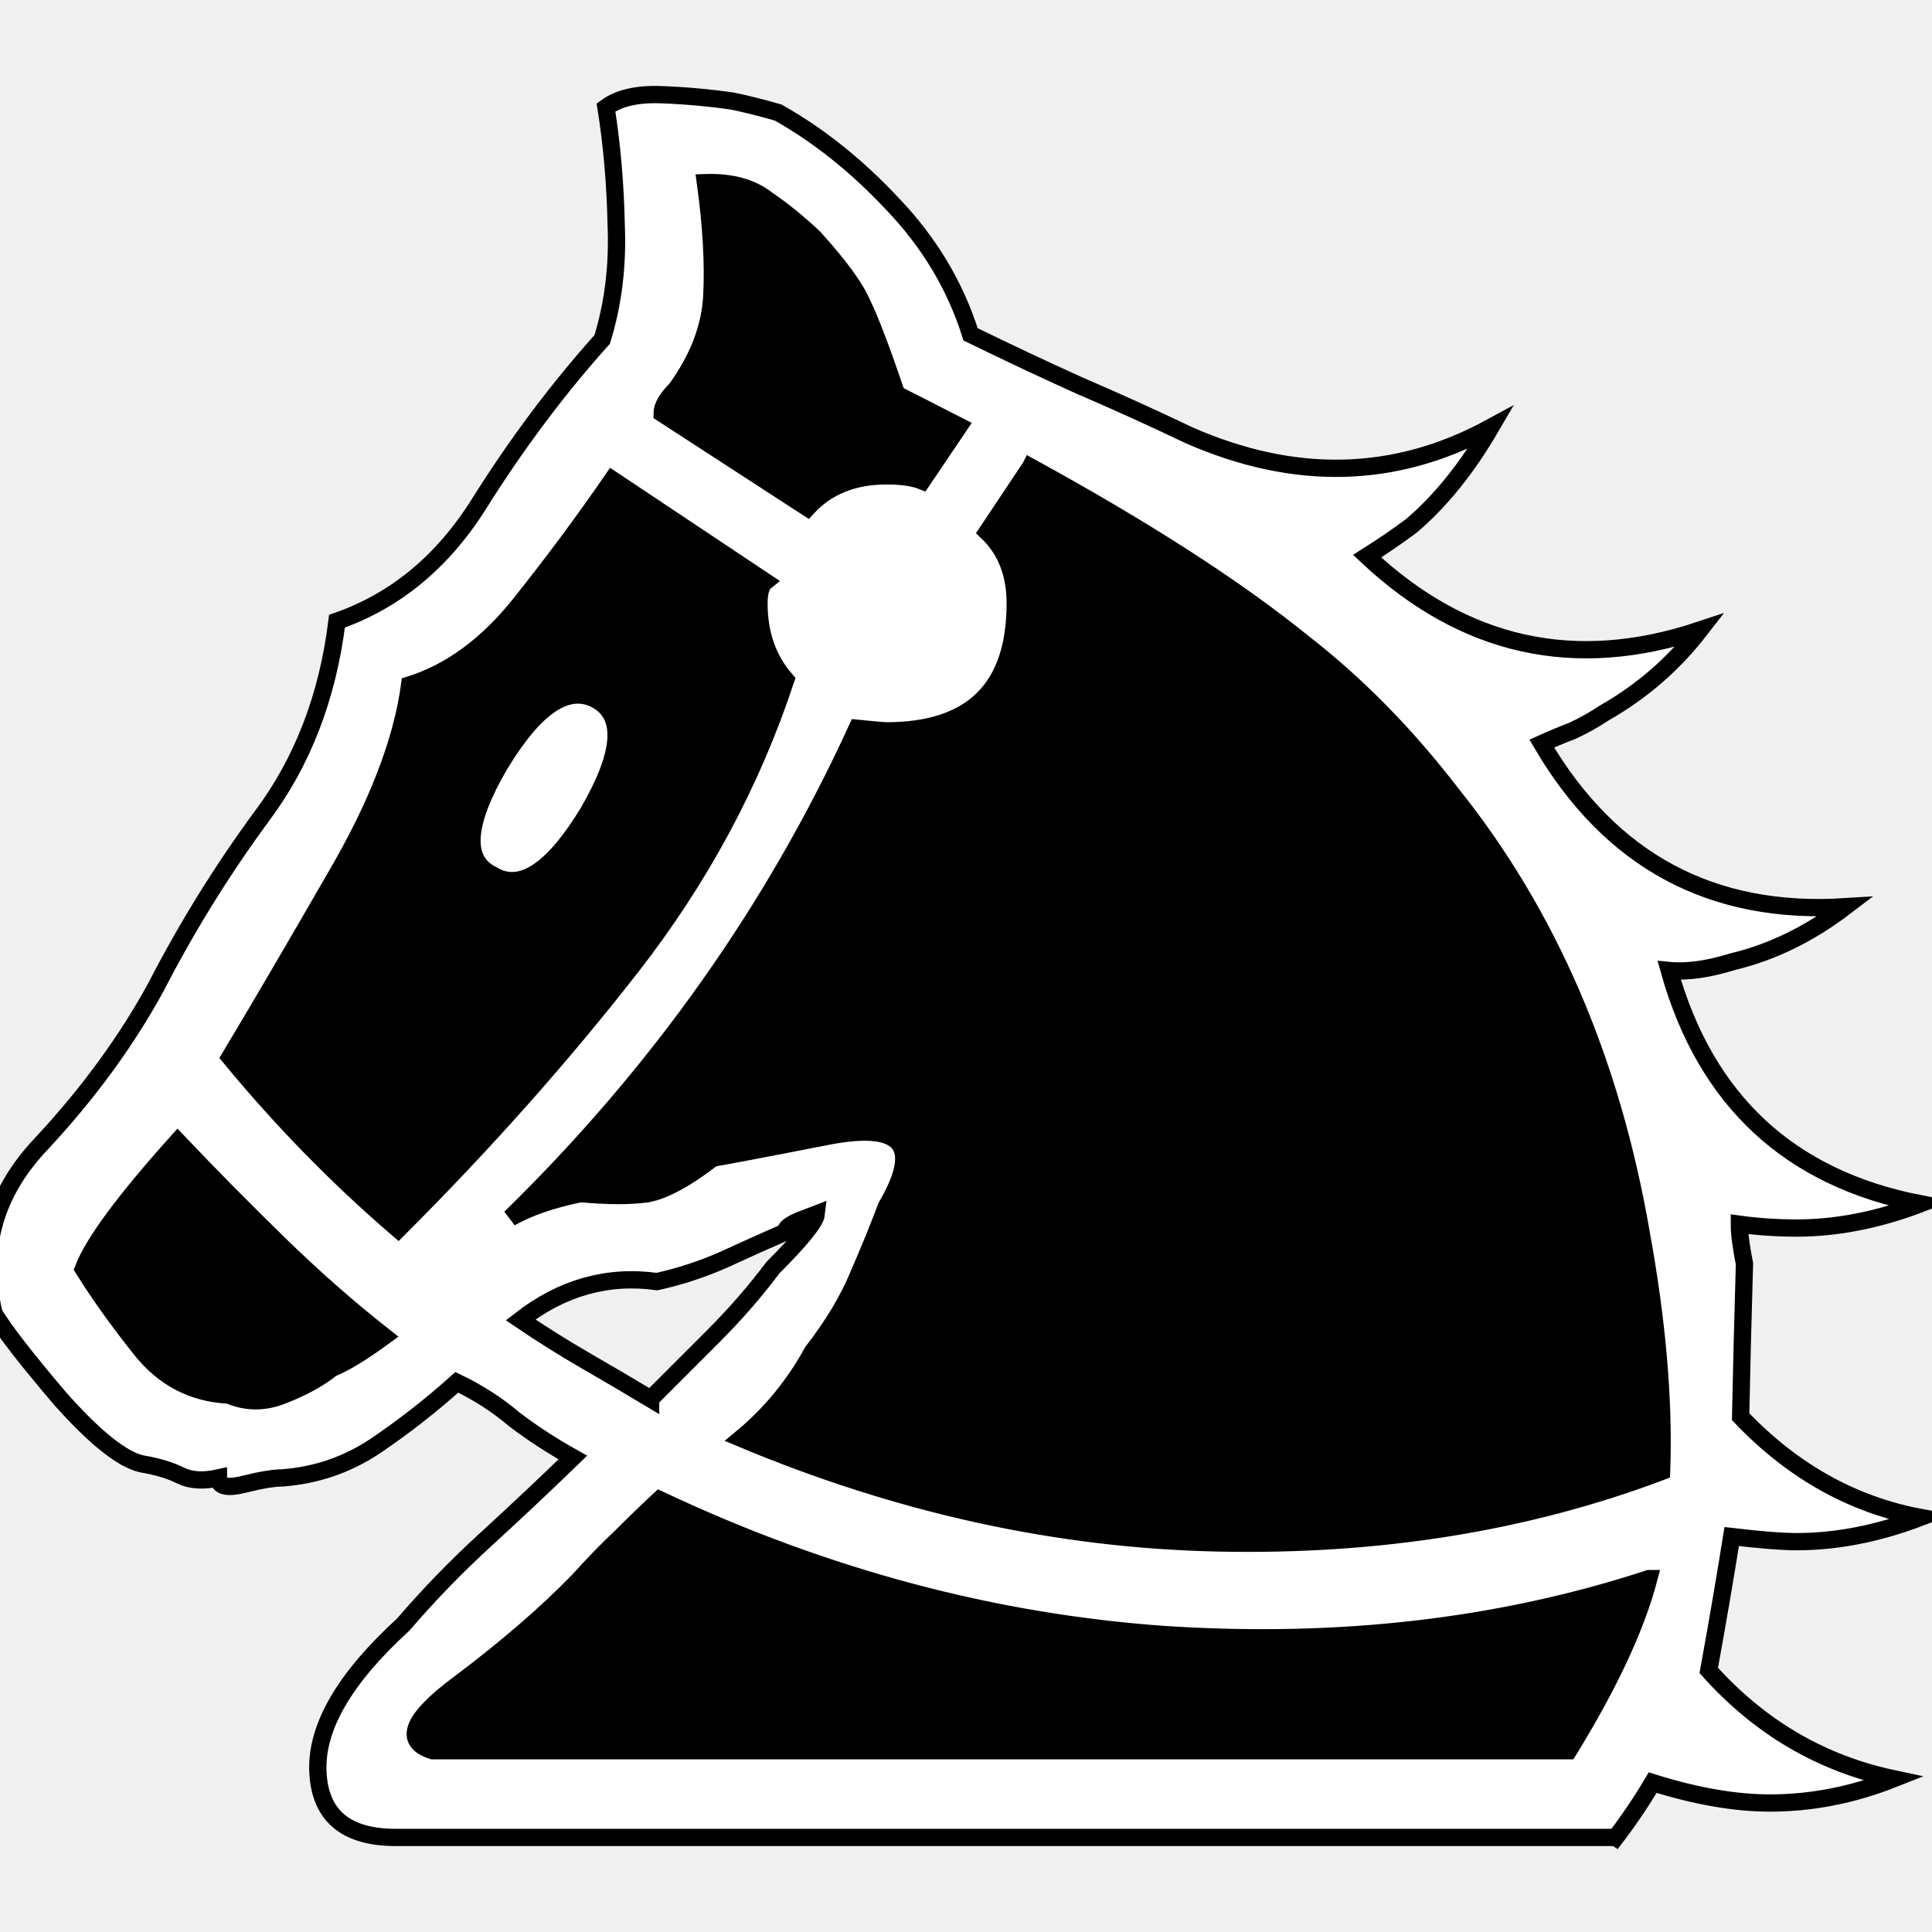
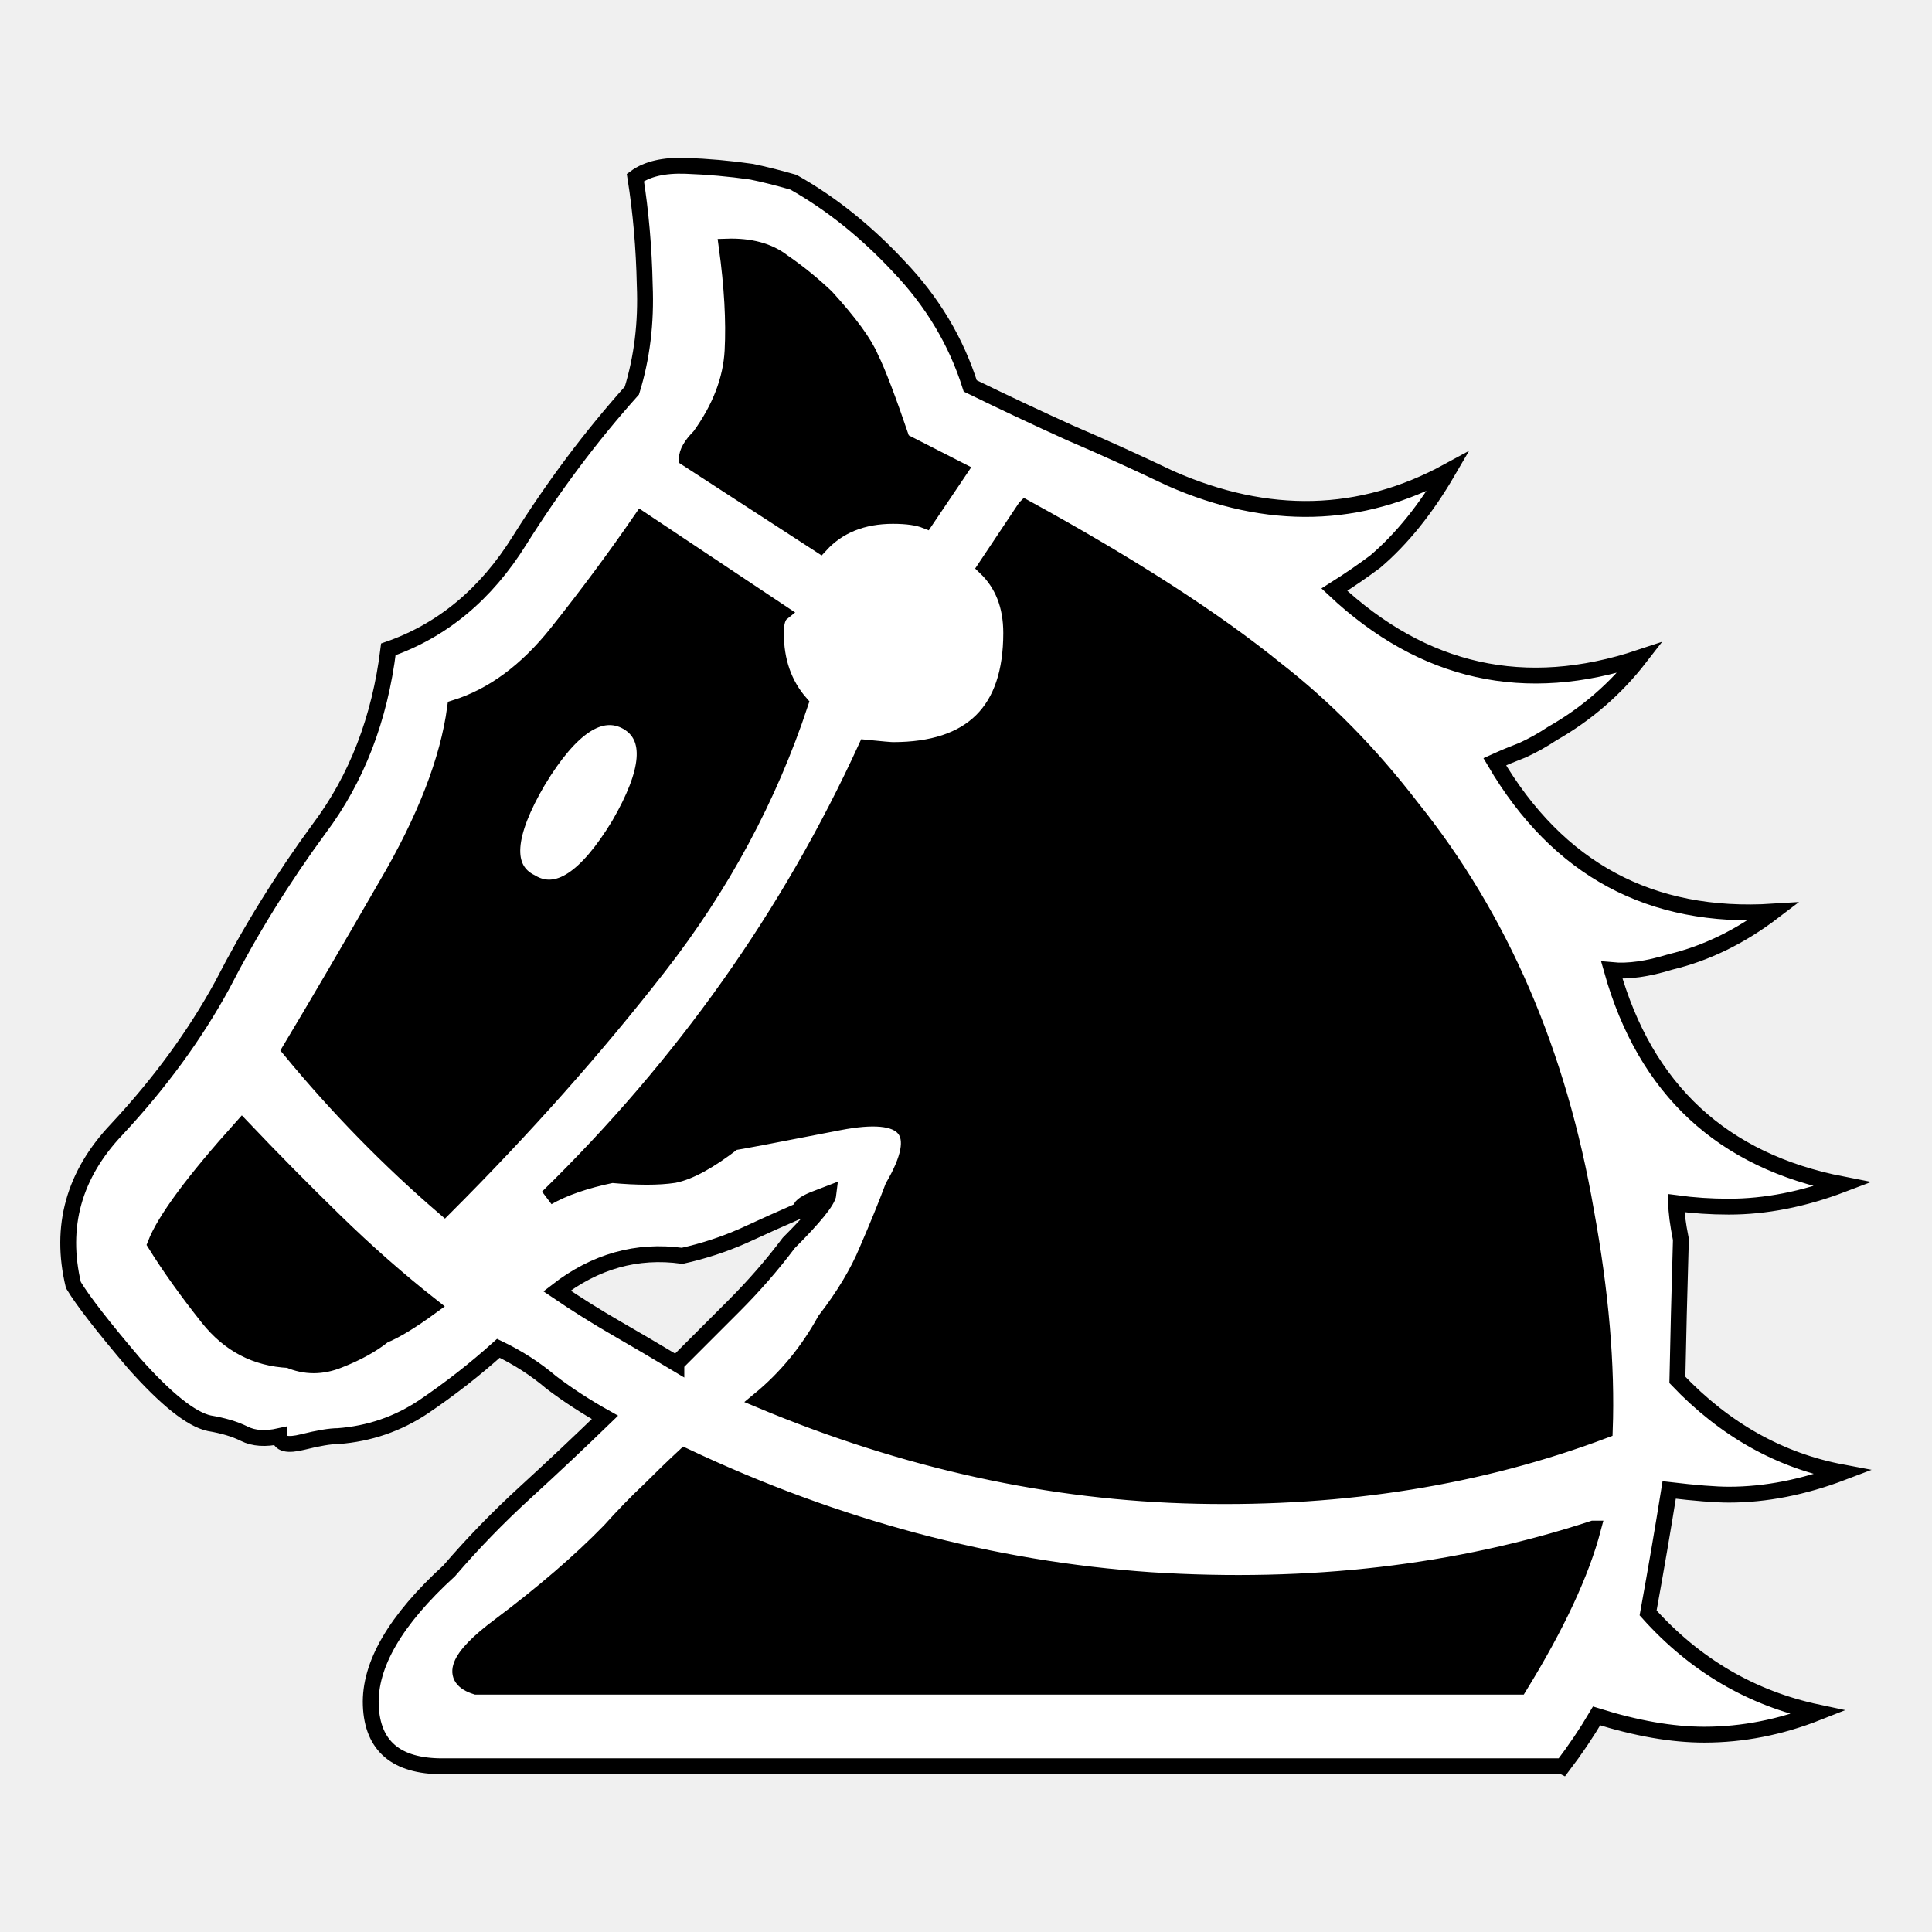
<svg xmlns="http://www.w3.org/2000/svg" width="512mm" height="512mm" viewBox="0 0 512 512" version="1.1" id="svg5">
  <defs id="defs2" />
  <g id="layer1" transform="translate(10.00001,9.999859)">
    <text xml:space="preserve" style="font-size:40px;line-height:1.25;font-family:'Chess Condal';-inkscape-font-specification:'Chess Condal';fill:#ffffff;fill-opacity:1;stroke:none;stroke-width:0.265;stroke-opacity:1" x="87.549" y="91.299" id="text29524">
      <tspan id="tspan29522" style="fill:#ffffff;fill-opacity:1;stroke:none;stroke-width:0.265;stroke-opacity:1" x="87.549" y="91.299" />
    </text>
    <text xml:space="preserve" style="font-size:40px;line-height:1.25;font-family:'Chess Leipzig';-inkscape-font-specification:'Chess Leipzig';stroke-width:0.265" x="254.014" y="94.276" id="text58610">
      <tspan id="tspan58608" style="stroke-width:0.265" x="254.014" y="94.276" />
    </text>
    <text xml:space="preserve" style="font-size:40px;line-height:1.25;font-family:'Chess Maya';-inkscape-font-specification:'Chess Maya';stroke-width:0.265" x="237.016" y="39.904" id="text87666">
      <tspan id="tspan87664" style="stroke-width:0.265" x="237.016" y="39.904" />
    </text>
-     <g id="g4714" transform="translate(-13.07691,15.06145)">
-       <path style="fill:#000000;fill-opacity:1;stroke:#000000;stroke-width:4.577px;stroke-linecap:butt;stroke-linejoin:miter;stroke-opacity:1" d="m 18.718,301.108 c 2.284,-2.063 1.749,-5.709 2.949,-8.11 1.013,-2.027 3.223,-3.24 4.424,-5.161 3.292,-5.267 7.128,-10.569 11.06,-15.484 1.632,-2.04 3.712,-3.725 5.161,-5.898 0.431,-0.647 0.252,-1.605 0.737,-2.212 0.554,-0.692 1.645,-0.794 2.212,-1.475 1.484,-1.781 2.458,-3.932 3.687,-5.898 1.495,-2.391 1.73,-4.934 2.949,-7.373 1.739,-3.477 3.576,-6.755 5.161,-10.322 1.565,-3.522 1.922,-7.531 3.687,-11.06 1.508,-3.017 3.653,-5.831 5.161,-8.848 0.695,-1.39 0.675,-3.091 1.475,-4.424 1.432,-2.386 7.597,-8.781 8.11,-10.322 0.156,-0.466 -0.273,-1.066 0,-1.475 1.028,-1.542 5.335,-2.733 5.898,-4.424 0.156,-0.466 -0.156,-1.008 0,-1.475 0.48,-1.441 2.386,-2.733 2.949,-4.424 0.878,-2.634 -2.855,3.037 0.737,-2.949 0.715,-1.192 2.327,-1.706 2.949,-2.949 0.22,-0.44 -0.096,-0.993 0,-1.475 1.073,-5.367 0.084,0.57 2.212,-3.687 0.453,-0.906 0.235,-2.069 0.737,-2.949 1.935,-3.386 2.315,-1.784 3.687,-5.898 0.378,-1.133 1.61,-0.571 2.212,-1.475 0.273,-0.409 -0.156,-1.008 0,-1.475 0.378,-1.133 1.61,-0.571 2.212,-1.475 0.859,-1.289 0.957,-7.075 1.475,-8.11 0.311,-0.622 1.089,-0.896 1.475,-1.475 0.761,-1.142 0.672,-3.957 1.475,-5.161 1.161,-1.741 2.512,-3.399 3.687,-5.161 0.957,-1.436 4.579,-4.37 5.898,-5.161 1.605,-0.963 3.838,-0.888 5.161,-2.212 0.55,-0.55 0.252,-1.605 0.737,-2.212 2.053,-2.566 8.573,-4.886 11.06,-7.373 3.768,-3.768 -3.092,1.028 2.212,-2.949 1.533,-1.15 1.245,-0.186 2.212,-1.475 0.86,-1.146 1.199,-2.673 2.212,-3.687 1.115,-1.115 3.432,-2.199 4.424,-3.687 0.61,-0.915 0.836,-2.055 1.475,-2.949 1.01,-1.414 3.041,-2.073 3.687,-3.687 0.274,-0.685 -0.274,-1.527 0,-2.212 0.584,-1.461 2.245,-2.279 2.949,-3.687 1.588,-3.177 2.884,-7.111 3.687,-10.322 0.817,-3.268 3.698,-7.397 5.161,-10.322 1.534,-3.069 -0.051,0.788 1.475,-0.737 1.713,-1.713 3.934,-4.672 5.161,-5.898 0.348,-0.348 1.127,0.348 1.475,0 1.791,-1.791 -0.219,-1.083 1.475,-2.212 0.843,-0.562 2.233,-0.021 2.949,-0.737 0.348,-0.348 -0.22,-1.035 0,-1.475 0.348,-0.695 1.864,-0.042 2.212,-0.737 0.22,-0.44 -0.22,-1.035 0,-1.475 0.466,-0.933 1.959,-1.2 2.212,-2.212 0.179,-0.715 -0.145,-1.489 0,-2.212 0.664,-3.32 2.953,-6.643 4.424,-9.585 1.056,-2.112 1.453,-5.095 2.212,-7.373 2.354,-7.062 0.057,-13.499 1.475,-19.17 0.085,-0.337 0.68,-0.394 0.737,-0.737 0.392,-2.353 -1.064,-6.719 0,-8.848 0.271,-0.541 0.737,0.393 0.737,-2.212 0,-4.52 -1.877,-8.714 2.949,-10.322 5.975,-1.992 16.665,2.606 22.119,4.424 1.639,0.546 4.422,0.736 5.899,1.475 2.621,1.311 0.972,1.061 4.424,2.212 2.269,0.756 3.643,3.643 5.161,5.161 0.777,0.777 2.29,0.595 2.949,1.475 0.466,0.622 0.306,1.565 0.737,2.212 0.137,0.204 0.564,-0.174 0.737,0 1.791,1.791 -0.219,1.083 1.475,2.212 0.737,0.491 2.599,1.161 2.949,2.212 0.156,0.466 -0.156,1.008 0,1.475 0.378,1.133 1.61,0.571 2.212,1.475 0.273,0.409 -0.156,1.008 0,1.475 0.437,1.31 2.537,2.45 2.949,3.687 0.564,1.693 0.359,3.488 1.475,5.161 0.868,1.302 2.457,2.947 2.949,4.424 0.233,0.699 -0.274,1.527 0,2.212 0.258,0.645 1.089,0.896 1.475,1.475 0.513,0.769 0.35,2.175 0.737,2.949 0.111,0.22 0.627,-0.22 0.737,0 0.33,0.659 -0.659,1.882 0,2.212 0.44,0.22 1.127,-0.348 1.475,0 0.501,0.501 0.34,3.628 0.737,4.424 0.366,0.731 1.22,1.448 1.475,2.212 0.156,0.466 -0.22,1.035 0,1.475 0.879,1.758 3.792,3.265 4.424,5.161 0.156,0.466 -0.273,1.066 0,1.475 0.577,0.865 3.574,2.837 4.424,3.687 0.983,0.983 -1.564,0.707 0.737,1.475 2.239,0.746 5.205,0.911 7.373,2.212 0.596,0.358 0.829,1.216 1.475,1.475 2.529,0 1.998,-0.233 4.424,0.737 4.282,1.713 8.356,4.108 12.534,5.898 3.307,1.417 2.292,0.04 5.161,1.475 2.334,1.167 4.24,3.397 6.636,4.424 3.307,1.417 2.292,0.04 5.161,1.475 3.792,1.896 7.351,3.779 11.06,5.898 2.303,1.316 5.25,2.095 7.373,3.687 8.567,6.425 16.77,13.729 25.069,20.645 1.694,1.411 2.823,3.88 4.424,5.161 0.607,0.486 1.662,0.188 2.212,0.737 0.55,0.55 0.188,1.662 0.737,2.212 1.013,1.013 2.586,1.294 3.687,2.212 1.319,1.099 1.903,3.532 3.687,4.424 0.44,0.22 1.035,-0.22 1.475,0 0.643,0.322 7.463,8.2 8.11,8.848 1.696,1.696 4.682,2.958 6.636,4.424 1.927,1.445 3.056,3.338 4.424,5.161 0.417,0.556 0.983,0.983 1.475,1.475 0.737,0.492 1.658,0.783 2.212,1.475 0.486,0.607 0.188,1.662 0.737,2.212 0.55,0.55 1.662,0.188 2.212,0.737 0.936,0.936 0.681,2.628 1.475,3.687 2.268,3.023 5.003,5.885 7.373,8.848 1.401,1.751 3.593,4.559 4.424,6.636 0.183,0.456 -0.273,1.066 0,1.475 0.305,0.457 1.086,0.349 1.475,0.737 2.766,2.766 0.467,1.359 2.212,3.687 0.626,0.834 1.746,1.279 2.212,2.212 1.019,2.038 2.493,3.909 3.687,5.898 0.4,0.666 0.271,1.59 0.737,2.212 0.33,0.44 1.17,0.28 1.475,0.737 0.734,1.101 0.773,2.564 1.475,3.687 0.864,1.382 3.56,3.779 4.424,5.161 1.847,2.954 5.925,14.035 7.373,15.483 0.389,0.389 1.229,0.246 1.475,0.737 4.091,8.183 -3.379,-2.488 0.737,3.687 0.983,1.475 1.696,3.171 2.949,4.424 0.627,0.627 1.72,0.737 2.212,1.475 7.299,10.948 -4.555,-3.883 1.475,5.161 0.578,0.868 1.633,1.344 2.212,2.212 0.919,1.379 7.061,16.875 7.373,18.433 0.145,0.723 -0.274,1.527 0,2.212 0.258,0.645 1.216,0.829 1.475,1.475 0.6,1.5 0.575,6.761 1.475,8.11 0.305,0.457 1.229,0.246 1.475,0.737 0.33,0.659 -0.145,1.489 0,2.212 0.543,2.717 1.667,5.386 2.212,8.11 0.289,1.446 -0.289,2.978 0,4.424 1.265,6.324 0.737,13.302 0.737,19.907 0,9.339 0,18.679 0,28.018 0,7.619 0,15.238 0,22.857 0,3.084 -0.502,6.571 0,9.585 0.749,4.496 1.89,11.611 0.737,16.221 -0.509,2.034 -1.705,3.87 -2.212,5.898 -0.913,3.651 -1.076,7.651 -2.212,11.06 -0.774,2.322 -3.838,6.503 -4.424,8.848 -0.238,0.954 0.44,2.07 0,2.949 -1.585,3.17 -2.87,6.478 -4.424,9.585 -0.378,0.756 -0.359,2.193 -0.737,2.949 -0.738,1.476 -2.202,2.93 -2.949,4.424 -0.22,0.44 0.156,1.008 0,1.475 -0.43,1.289 -2.325,2.438 -2.949,3.687 -0.335,0.669 -1.285,4.972 -1.475,5.161 -0.368,0.369 -1.106,0.369 -1.475,0.737 -0.902,0.902 -1.109,3.135 -2.212,3.687 -0.44,0.22 -1.066,-0.273 -1.475,0 -0.578,0.386 -0.853,1.164 -1.475,1.475 -1.588,0.794 -27.785,0 -30.967,0 -6.744,0 -13.288,0.529 -19.907,1.475 -3.731,0.533 -8.048,0 -11.797,0 -8.356,0 -16.712,0 -25.069,0 -10.546,0 -23.581,-1.148 -33.916,0 -8.77,0.974 -17.641,0.737 -26.543,0.737 -4.588,0 -9.45,0.456 -14.009,0 -17.936,-1.794 -36.512,-0.737 -54.561,-0.737 -20.983,0 -41.714,-0.737 -62.671,-0.737 -6.144,0 -12.289,0 -18.433,0 -2.811,0 -6.848,0.684 -9.585,0 -0.86,-0.215 -1.371,-1.194 -2.212,-1.475 -3.263,-1.088 -6.422,0.951 -8.848,-1.475 -0.55,-0.55 -0.306,-1.565 -0.737,-2.212 -0.305,-0.457 -1.229,-0.246 -1.475,-0.737 -0.422,-0.844 -0.161,-2.821 -0.737,-3.687 -0.386,-0.578 -1.089,-0.896 -1.475,-1.475 -1.388,-2.082 1.136,-11.657 2.212,-13.272 2.881,-4.322 7.498,-7.498 11.06,-11.06 2.196,-2.196 -1.103,-0.96 2.212,-2.949 3.293,-1.976 6.507,-3.59 9.585,-5.898 7.185,-5.389 12.587,-12.815 19.907,-17.695 2.568,-1.712 3.769,-5.243 5.898,-7.373 2.635,-2.635 3.054,-2.737 5.161,-5.898 1.094,-1.64 3.156,-2.419 4.424,-3.687 1.37,-1.37 1.205,-3.116 2.949,-4.424 2.61,-1.957 5.078,-3.603 7.373,-5.898 1.205,-1.205 1.497,-2.598 2.949,-3.687 0.622,-0.466 1.662,-0.188 2.212,-0.737 0.389,-0.389 0.349,-1.086 0.737,-1.475 1.545,-1.545 4.555,-3.08 5.898,-4.424 0.389,-0.389 0.349,-1.086 0.737,-1.475 2.496,-2.496 0.453,1.022 2.949,-1.475 0.389,-0.389 0.349,-1.086 0.737,-1.475 0.618,-0.618 3.126,-1.652 3.687,-2.212 0.389,-0.389 0.349,-1.086 0.737,-1.475 0.777,-0.777 2.172,-0.697 2.949,-1.475 1.022,-1.022 4.038,-5.337 5.161,-5.898 0.44,-0.22 1.127,0.347 1.475,0 0.348,-0.347 -0.156,-1.008 0,-1.475 0.604,-1.813 3.557,-2.69 4.424,-4.424 1.122,-2.245 0.825,-1.562 2.949,-3.687 1.365,-1.365 1.521,-3.733 2.949,-5.161 1.61,-1.61 2.299,-3.08 3.687,-5.161 0.94,-1.41 3.875,-3.692 4.424,-4.424 1.265,-1.687 1.745,-3.761 2.212,-5.161 0.22,-0.659 1.216,-0.829 1.475,-1.475 1.769,-4.423 0.843,-1.685 2.212,-4.424 1.687,-3.374 1.756,-6.392 2.212,-9.585 0.211,-1.48 1.794,-3.367 0.737,-4.424 -0.561,-0.561 -6.275,-0.119 -6.636,0 -1.868,0.623 -3.234,1.827 -5.161,2.212 -4.132,0.827 -8.377,1.815 -12.534,2.949 -1.277,0.348 -2.395,1.188 -3.687,1.475 -1.44,0.32 -3.025,-0.466 -4.424,0 -2.375,0.792 -5.497,1.232 -8.11,2.212 -1.029,0.386 -1.892,1.173 -2.949,1.475 -0.709,0.203 -1.527,-0.274 -2.212,0 -1.866,0.747 -1.083,1.465 -2.949,2.212 -7.517,3.007 -14.884,3.905 -22.857,5.898 -1.15,0.288 -2.526,-0.232 -3.687,0 -4.36,0.872 -0.074,0.472 -4.424,2.212 -0.456,0.183 -0.983,0 -1.475,0 -0.737,0.246 -1.517,0.39 -2.212,0.737 -2.873,1.437 -5.263,3.737 -8.11,5.161 -0.695,0.347 -1.615,0.24 -2.212,0.737 -0.944,0.787 -1.444,1.99 -2.212,2.949 -1.385,1.731 -0.188,-0.366 -2.949,1.475 -3.624,2.416 -0.966,1.704 -3.687,4.424 -0.932,0.932 -3.662,2.187 -4.424,2.949 -0.389,0.389 -0.298,1.145 -0.737,1.475 -1.784,1.338 -3.818,1.448 -5.161,3.687 -0.4,0.666 -0.188,1.662 -0.737,2.212 -0.55,0.55 -1.517,0.39 -2.212,0.737 -1.129,0.565 -0.577,1.314 -1.475,2.212 -0.505,0.505 -4.213,2.634 -4.424,2.949 -1.583,2.374 0.141,1.737 -1.475,2.949 -1.563,1.172 -4.564,2.353 -5.898,3.687 -0.389,0.389 -0.349,1.086 -0.737,1.475 -0.817,0.817 -3.416,1.072 -4.424,1.475 -2.45,0.98 -4.524,3.016 -6.636,4.424 -1.318,0.878 -7.932,1.268 -9.585,1.475 -8.781,1.098 0.83,0.161 -4.424,1.475 -1.842,0.46 -4.024,-0.313 -5.898,0 -5.118,0.853 -10.229,1.313 -15.484,0 -2.504,-0.626 -9.739,-3.84 -11.06,-5.161 -0.691,-0.691 -1.231,-2.295 -2.212,-2.949 -2.587,-1.724 -6.21,-3.365 -8.11,-5.899 -0.591,-0.788 -4.423,-5.406 -5.161,-5.898 -0.457,-0.305 -1.086,-0.349 -1.475,-0.737 -1.392,-1.393 -0.348,-1.392 -0.737,-2.949 -0.405,-1.618 -1.578,-1.682 -2.212,-2.949 -0.695,-1.39 -0.779,-3.034 -1.475,-4.424 -2.513,-5.026 -3.687,-6.827 -3.687,-12.534 0,-5.078 3.958,-2.407 0.737,-8.848 z" id="path997" />
-       <g aria-label="n" id="text90574" style="font-size:600.874px;line-height:1.25;font-family:'Chess Magnetic';-inkscape-font-specification:'Chess Magnetic';fill:#ffffff;fill-opacity:1;stroke:#000000;stroke-width:3.975;stroke-opacity:1" transform="matrix(1.151538,0,0,1.151538,6.1423875e-5,-4.988254e-4)">
+     <g id="g837" transform="matrix(0.9183455,0,0,0.9183455,20.08702,20.08703)">
+       <path style="fill:#000000;fill-opacity:1;stroke:#000000;stroke-width:4.577px;stroke-linecap:butt;stroke-linejoin:miter;stroke-opacity:1" d="m 5.641,316.169 c 2.284,-2.063 1.749,-5.709 2.949,-8.11 1.013,-2.027 3.223,-3.24 4.424,-5.161 3.292,-5.267 7.128,-10.569 11.06,-15.484 1.632,-2.04 3.712,-3.725 5.161,-5.898 0.431,-0.647 0.252,-1.605 0.737,-2.212 0.554,-0.692 1.645,-0.794 2.212,-1.475 1.484,-1.781 2.458,-3.932 3.687,-5.898 1.495,-2.391 1.73,-4.934 2.949,-7.373 1.739,-3.477 3.576,-6.755 5.161,-10.322 1.565,-3.522 1.922,-7.531 3.687,-11.06 1.508,-3.017 3.653,-5.831 5.161,-8.848 0.695,-1.39 0.675,-3.091 1.475,-4.424 1.432,-2.386 7.597,-8.781 8.11,-10.322 0.156,-0.466 -0.273,-1.066 0,-1.475 1.028,-1.542 5.335,-2.733 5.898,-4.424 0.156,-0.466 -0.156,-1.008 0,-1.475 0.48,-1.441 2.386,-2.733 2.949,-4.424 0.878,-2.634 -2.855,3.037 0.737,-2.949 0.715,-1.192 2.327,-1.706 2.949,-2.949 0.22,-0.44 -0.096,-0.993 0,-1.475 1.073,-5.367 0.084,0.57 2.212,-3.687 0.453,-0.906 0.235,-2.069 0.737,-2.949 1.935,-3.386 2.315,-1.784 3.687,-5.898 0.378,-1.133 1.61,-0.571 2.212,-1.475 0.273,-0.409 -0.156,-1.008 0,-1.475 0.378,-1.133 1.61,-0.571 2.212,-1.475 0.859,-1.289 0.957,-7.075 1.475,-8.11 0.311,-0.622 1.089,-0.896 1.475,-1.475 0.761,-1.142 0.672,-3.957 1.475,-5.161 1.161,-1.741 2.512,-3.399 3.687,-5.161 0.957,-1.436 4.579,-4.37 5.898,-5.161 1.605,-0.963 3.838,-0.888 5.161,-2.212 0.55,-0.55 0.252,-1.605 0.737,-2.212 2.053,-2.566 8.573,-4.886 11.06,-7.373 3.768,-3.768 -3.092,1.028 2.212,-2.949 1.533,-1.15 1.245,-0.186 2.212,-1.475 0.86,-1.146 1.199,-2.673 2.212,-3.687 1.115,-1.115 3.432,-2.199 4.424,-3.687 0.61,-0.915 0.836,-2.055 1.475,-2.949 1.01,-1.414 3.041,-2.073 3.687,-3.687 0.274,-0.685 -0.274,-1.527 0,-2.212 0.584,-1.461 2.245,-2.279 2.949,-3.687 1.588,-3.177 2.884,-7.111 3.687,-10.322 0.817,-3.268 3.698,-7.397 5.161,-10.322 1.534,-3.069 -0.051,0.788 1.475,-0.737 1.713,-1.713 3.934,-4.672 5.161,-5.898 0.348,-0.348 1.127,0.348 1.475,0 1.791,-1.791 -0.219,-1.083 1.475,-2.212 0.843,-0.562 2.233,-0.021 2.949,-0.737 0.348,-0.348 -0.22,-1.035 0,-1.475 0.348,-0.695 1.864,-0.042 2.212,-0.737 0.22,-0.44 -0.22,-1.035 0,-1.475 0.466,-0.933 1.959,-1.2 2.212,-2.212 0.179,-0.715 -0.145,-1.489 0,-2.212 0.664,-3.32 2.953,-6.643 4.424,-9.585 1.056,-2.112 1.453,-5.095 2.212,-7.373 2.354,-7.062 0.057,-13.499 1.475,-19.17 0.085,-0.337 0.68,-0.394 0.737,-0.737 0.392,-2.353 -1.064,-6.719 0,-8.848 0.271,-0.541 0.737,0.393 0.737,-2.212 0,-4.52 -1.877,-8.714 2.949,-10.322 5.975,-1.992 16.665,2.606 22.119,4.424 1.639,0.546 4.422,0.736 5.899,1.475 2.621,1.311 0.972,1.061 4.424,2.212 2.269,0.756 3.643,3.643 5.161,5.161 0.777,0.777 2.29,0.595 2.949,1.475 0.466,0.622 0.306,1.565 0.737,2.212 0.137,0.204 0.564,-0.174 0.737,0 1.791,1.791 -0.219,1.083 1.475,2.212 0.737,0.491 2.599,1.161 2.949,2.212 0.156,0.466 -0.156,1.008 0,1.475 0.378,1.133 1.61,0.571 2.212,1.475 0.273,0.409 -0.156,1.008 0,1.475 0.437,1.31 2.537,2.45 2.949,3.687 0.564,1.693 0.359,3.488 1.475,5.161 0.868,1.302 2.457,2.947 2.949,4.424 0.233,0.699 -0.274,1.527 0,2.212 0.258,0.645 1.089,0.896 1.475,1.475 0.513,0.769 0.35,2.175 0.737,2.949 0.111,0.22 0.627,-0.22 0.737,0 0.33,0.659 -0.659,1.882 0,2.212 0.44,0.22 1.127,-0.348 1.475,0 0.501,0.501 0.34,3.628 0.737,4.424 0.366,0.731 1.22,1.448 1.475,2.212 0.156,0.466 -0.22,1.035 0,1.475 0.879,1.758 3.792,3.265 4.424,5.161 0.156,0.466 -0.273,1.066 0,1.475 0.577,0.865 3.574,2.837 4.424,3.687 0.983,0.983 -1.564,0.707 0.737,1.475 2.239,0.746 5.205,0.911 7.373,2.212 0.596,0.358 0.829,1.216 1.475,1.475 2.529,0 1.998,-0.233 4.424,0.737 4.282,1.713 8.356,4.108 12.534,5.898 3.307,1.417 2.292,0.04 5.161,1.475 2.334,1.167 4.24,3.397 6.636,4.424 3.307,1.417 2.292,0.04 5.161,1.475 3.792,1.896 7.351,3.779 11.06,5.898 2.303,1.316 5.25,2.095 7.373,3.687 8.567,6.425 16.77,13.729 25.069,20.645 1.694,1.411 2.823,3.88 4.424,5.161 0.607,0.486 1.662,0.188 2.212,0.737 0.55,0.55 0.188,1.662 0.737,2.212 1.013,1.013 2.586,1.294 3.687,2.212 1.319,1.099 1.903,3.532 3.687,4.424 0.44,0.22 1.035,-0.22 1.475,0 0.643,0.322 7.463,8.2 8.11,8.848 1.696,1.696 4.682,2.958 6.636,4.424 1.927,1.445 3.056,3.338 4.424,5.161 0.417,0.556 0.983,0.983 1.475,1.475 0.737,0.492 1.658,0.783 2.212,1.475 0.486,0.607 0.188,1.662 0.737,2.212 0.55,0.55 1.662,0.188 2.212,0.737 0.936,0.936 0.681,2.628 1.475,3.687 2.268,3.023 5.003,5.885 7.373,8.848 1.401,1.751 3.593,4.559 4.424,6.636 0.183,0.456 -0.273,1.066 0,1.475 0.305,0.457 1.086,0.349 1.475,0.737 2.766,2.766 0.467,1.359 2.212,3.687 0.626,0.834 1.746,1.279 2.212,2.212 1.019,2.038 2.493,3.909 3.687,5.898 0.4,0.666 0.271,1.59 0.737,2.212 0.33,0.44 1.17,0.28 1.475,0.737 0.734,1.101 0.773,2.564 1.475,3.687 0.864,1.382 3.56,3.779 4.424,5.161 1.847,2.954 5.925,14.035 7.373,15.483 0.389,0.389 1.229,0.246 1.475,0.737 4.091,8.183 -3.379,-2.488 0.737,3.687 0.983,1.475 1.696,3.171 2.949,4.424 0.627,0.627 1.72,0.737 2.212,1.475 7.299,10.948 -4.555,-3.883 1.475,5.161 0.578,0.868 1.633,1.344 2.212,2.212 0.919,1.379 7.061,16.875 7.373,18.433 0.145,0.723 -0.274,1.527 0,2.212 0.258,0.645 1.216,0.829 1.475,1.475 0.6,1.5 0.575,6.761 1.475,8.11 0.305,0.457 1.229,0.246 1.475,0.737 0.33,0.659 -0.145,1.489 0,2.212 0.543,2.717 1.667,5.386 2.212,8.11 0.289,1.446 -0.289,2.978 0,4.424 1.265,6.324 0.737,13.302 0.737,19.907 0,9.339 0,18.679 0,28.018 0,7.619 0,15.238 0,22.857 0,3.084 -0.502,6.571 0,9.585 0.749,4.496 1.89,11.611 0.737,16.221 -0.509,2.034 -1.705,3.87 -2.212,5.898 -0.913,3.651 -1.076,7.651 -2.212,11.06 -0.774,2.322 -3.838,6.503 -4.424,8.848 -0.238,0.954 0.44,2.07 0,2.949 -1.585,3.17 -2.87,6.478 -4.424,9.585 -0.378,0.756 -0.359,2.193 -0.737,2.949 -0.738,1.476 -2.202,2.93 -2.949,4.424 -0.22,0.44 0.156,1.008 0,1.475 -0.43,1.289 -2.325,2.438 -2.949,3.687 -0.335,0.669 -1.285,4.972 -1.475,5.161 -0.368,0.369 -1.106,0.369 -1.475,0.737 -0.902,0.902 -1.109,3.135 -2.212,3.687 -0.44,0.22 -1.066,-0.273 -1.475,0 -0.578,0.386 -0.853,1.164 -1.475,1.475 -1.588,0.794 -27.785,0 -30.967,0 -6.744,0 -13.288,0.529 -19.907,1.475 -3.731,0.533 -8.048,0 -11.797,0 -8.356,0 -16.712,0 -25.069,0 -10.546,0 -23.581,-1.148 -33.916,0 -8.77,0.974 -17.641,0.737 -26.543,0.737 -4.588,0 -9.45,0.456 -14.009,0 -17.936,-1.794 -36.512,-0.737 -54.561,-0.737 -20.983,0 -41.714,-0.737 -62.671,-0.737 -6.144,0 -12.289,0 -18.433,0 -2.811,0 -6.848,0.684 -9.585,0 -0.86,-0.215 -1.371,-1.194 -2.212,-1.475 -3.263,-1.088 -6.422,0.951 -8.848,-1.475 -0.55,-0.55 -0.306,-1.565 -0.737,-2.212 -0.305,-0.457 -1.229,-0.246 -1.475,-0.737 -0.422,-0.844 -0.161,-2.821 -0.737,-3.687 -0.386,-0.578 -1.089,-0.896 -1.475,-1.475 -1.388,-2.082 1.136,-11.657 2.212,-13.272 2.881,-4.322 7.498,-7.498 11.06,-11.06 2.196,-2.196 -1.103,-0.96 2.212,-2.949 3.293,-1.976 6.507,-3.59 9.585,-5.898 7.185,-5.389 12.587,-12.815 19.907,-17.695 2.568,-1.712 3.769,-5.243 5.898,-7.373 2.635,-2.635 3.054,-2.737 5.161,-5.898 1.094,-1.64 3.156,-2.419 4.424,-3.687 1.37,-1.37 1.205,-3.116 2.949,-4.424 2.61,-1.957 5.078,-3.603 7.373,-5.898 1.205,-1.205 1.497,-2.598 2.949,-3.687 0.622,-0.466 1.662,-0.188 2.212,-0.737 0.389,-0.389 0.349,-1.086 0.737,-1.475 1.545,-1.545 4.555,-3.08 5.898,-4.424 0.389,-0.389 0.349,-1.086 0.737,-1.475 2.496,-2.496 0.453,1.022 2.949,-1.475 0.389,-0.389 0.349,-1.086 0.737,-1.475 0.618,-0.618 3.126,-1.652 3.687,-2.212 0.389,-0.389 0.349,-1.086 0.737,-1.475 0.777,-0.777 2.172,-0.697 2.949,-1.475 1.022,-1.022 4.038,-5.337 5.161,-5.898 0.44,-0.22 1.127,0.347 1.475,0 0.348,-0.347 -0.156,-1.008 0,-1.475 0.604,-1.813 3.557,-2.69 4.424,-4.424 1.122,-2.245 0.825,-1.562 2.949,-3.687 1.365,-1.365 1.521,-3.733 2.949,-5.161 1.61,-1.61 2.299,-3.08 3.687,-5.161 0.94,-1.41 3.875,-3.692 4.424,-4.424 1.265,-1.687 1.745,-3.761 2.212,-5.161 0.22,-0.659 1.216,-0.829 1.475,-1.475 1.769,-4.423 0.843,-1.685 2.212,-4.424 1.687,-3.374 1.756,-6.392 2.212,-9.585 0.211,-1.48 1.794,-3.367 0.737,-4.424 -0.561,-0.561 -6.275,-0.119 -6.636,0 -1.868,0.623 -3.234,1.827 -5.161,2.212 -4.132,0.827 -8.377,1.815 -12.534,2.949 -1.277,0.348 -2.395,1.188 -3.687,1.475 -1.44,0.32 -3.025,-0.466 -4.424,0 -2.375,0.792 -5.497,1.232 -8.11,2.212 -1.029,0.386 -1.892,1.173 -2.949,1.475 -0.709,0.203 -1.527,-0.274 -2.212,0 -1.866,0.747 -1.083,1.465 -2.949,2.212 -7.517,3.007 -14.884,3.905 -22.857,5.898 -1.15,0.288 -2.526,-0.232 -3.687,0 -4.36,0.872 -0.074,0.472 -4.424,2.212 -0.456,0.183 -0.983,0 -1.475,0 -0.737,0.246 -1.517,0.39 -2.212,0.737 -2.873,1.437 -5.263,3.737 -8.11,5.161 -0.695,0.347 -1.615,0.24 -2.212,0.737 -0.944,0.787 -1.444,1.99 -2.212,2.949 -1.385,1.731 -0.188,-0.366 -2.949,1.475 -3.624,2.416 -0.966,1.704 -3.687,4.424 -0.932,0.932 -3.662,2.187 -4.424,2.949 -0.389,0.389 -0.298,1.145 -0.737,1.475 -1.784,1.338 -3.818,1.448 -5.161,3.687 -0.4,0.666 -0.188,1.662 -0.737,2.212 -0.55,0.55 -1.517,0.39 -2.212,0.737 -1.129,0.565 -0.577,1.314 -1.475,2.212 -0.505,0.505 -4.213,2.634 -4.424,2.949 -1.583,2.374 0.141,1.737 -1.475,2.949 -1.563,1.172 -4.564,2.353 -5.898,3.687 -0.389,0.389 -0.349,1.086 -0.737,1.475 -0.817,0.817 -3.416,1.072 -4.424,1.475 -2.45,0.98 -4.524,3.016 -6.636,4.424 -1.318,0.878 -7.932,1.268 -9.585,1.475 -8.781,1.098 0.83,0.161 -4.424,1.475 -1.842,0.46 -4.024,-0.313 -5.898,0 -5.118,0.853 -10.229,1.313 -15.484,0 -2.504,-0.626 -9.739,-3.84 -11.06,-5.161 -0.691,-0.691 -1.231,-2.295 -2.212,-2.949 -2.587,-1.724 -6.21,-3.365 -8.11,-5.899 -0.591,-0.788 -4.423,-5.406 -5.161,-5.898 -0.457,-0.305 -1.086,-0.349 -1.475,-0.737 -1.392,-1.393 -0.348,-1.392 -0.737,-2.949 -0.405,-1.618 -1.578,-1.682 -2.212,-2.949 -0.695,-1.39 -0.779,-3.034 -1.475,-4.424 -2.513,-5.026 -3.687,-6.827 -3.687,-12.534 0,-5.078 3.958,-2.407 0.737,-8.848 z" id="path997" />
+       <g aria-label="n" id="text90574" style="font-size:600.874px;line-height:1.25;font-family:'Chess Magnetic';-inkscape-font-specification:'Chess Magnetic';fill:#ffffff;fill-opacity:1;stroke:#000000;stroke-width:3.975;stroke-opacity:1" transform="matrix(1.151538,0,0,1.151538,-13.07685,15.06095)">
        <path d="M 374.501,401.097 H 93.722 c -11.54,0 -17.506,-5.086 -17.897,-15.257 -0.391,-10.171 6.161,-21.418 19.657,-33.74 5.868,-6.846 12.225,-13.398 19.071,-19.657 6.846,-6.259 13.496,-12.518 19.951,-18.777 -4.89,-2.738 -9.389,-5.672 -13.496,-8.802 -3.912,-3.325 -8.313,-6.161 -13.203,-8.508 -5.868,5.281 -12.127,10.171 -18.777,14.67 -6.455,4.303 -13.594,6.748 -21.418,7.335 -1.956,0 -4.89,0.489 -8.802,1.467 -3.912,0.978 -5.868,0.489 -5.868,-1.467 -3.521,0.782 -6.455,0.587 -8.802,-0.587 -2.347,-1.174 -5.281,-2.054 -8.802,-2.641 -4.499,-0.978 -10.758,-5.966 -18.777,-14.963 -7.824,-9.193 -12.909,-15.746 -15.257,-19.657 -3.521,-14.67 0.098,-27.677 10.856,-39.022 10.758,-11.54 19.56,-23.569 26.406,-36.088 7.041,-13.692 15.159,-26.797 24.352,-39.315 9.389,-12.518 15.159,-27.481 17.31,-44.89 13.496,-4.694 24.45,-13.79 32.86,-27.286 8.606,-13.692 17.995,-26.21 28.166,-37.555 2.543,-8.215 3.619,-17.017 3.227,-26.406 -0.196,-9.389 -0.978,-18.386 -2.347,-26.992 2.934,-2.152 7.139,-3.13 12.616,-2.934 5.477,0.196 10.953,0.685 16.43,1.467 2.934,0.587 6.455,1.467 10.562,2.641 9.389,5.281 18.191,12.323 26.406,21.124 8.411,8.802 14.376,18.777 17.897,29.926 8.411,4.108 16.724,8.019 24.939,11.736 8.215,3.521 16.626,7.335 25.232,11.442 24.45,10.758 47.628,10.171 69.535,-1.76 -5.477,9.389 -11.54,16.919 -18.191,22.591 -3.13,2.347 -6.552,4.694 -10.269,7.041 22.298,20.929 47.823,26.601 76.576,17.017 -6.064,7.824 -13.398,14.181 -22.005,19.071 -2.347,1.565 -4.792,2.934 -7.335,4.108 -2.543,0.978 -4.89,1.956 -7.041,2.934 15.843,26.992 39.119,39.511 69.828,37.555 -8.215,6.259 -16.821,10.464 -25.819,12.616 -5.672,1.76 -10.562,2.445 -14.67,2.054 8.411,29.926 27.677,47.823 57.799,53.691 -9.78,3.716 -19.266,5.575 -28.459,5.575 -4.499,0 -8.9,-0.293 -13.203,-0.88 0,2.152 0.391,5.183 1.174,9.095 -0.391,13.496 -0.685,25.232 -0.88,35.207 11.931,12.518 25.721,20.244 41.369,23.178 -9.78,3.716 -19.266,5.575 -28.459,5.575 -3.325,0 -8.313,-0.391 -14.963,-1.174 -1.565,9.78 -3.325,20.049 -5.281,30.807 11.736,13.105 25.917,21.418 42.542,24.939 -9.389,3.716 -18.875,5.575 -28.459,5.575 -8.019,0 -17.017,-1.565 -26.992,-4.694 -2.543,4.303 -5.379,8.508 -8.508,12.616 z M 143.599,88.63 c -6.455,9.389 -13.496,18.875 -21.124,28.459 -7.628,9.584 -16.137,15.843 -25.525,18.777 -1.76,13.105 -7.53,27.97 -17.31,44.596 -9.584,16.626 -17.604,30.318 -24.058,41.075 11.931,14.474 24.841,27.677 38.728,39.608 19.951,-19.951 37.848,-40.097 53.691,-60.439 15.843,-20.342 27.677,-42.347 35.501,-66.014 -4.108,-4.694 -6.161,-10.562 -6.161,-17.604 0,-2.543 0.489,-4.205 1.467,-4.988 z m 8.802,211.538 14.376,-14.376 c 5.086,-5.086 9.682,-10.367 13.79,-15.843 6.455,-6.455 9.78,-10.562 9.975,-12.323 l -3.814,1.467 c -2.347,0.978 -3.423,1.858 -3.227,2.641 -4.499,1.956 -9.291,4.108 -14.376,6.455 -4.89,2.152 -9.975,3.814 -15.257,4.988 -11.345,-1.565 -21.809,1.369 -31.393,8.802 4.89,3.325 9.878,6.455 14.963,9.389 5.086,2.934 10.073,5.868 14.963,8.802 z m 87.432,-214.472 -9.975,14.963 c 4.303,4.108 6.455,9.584 6.455,16.43 0,19.56 -9.878,29.34 -29.633,29.34 -0.587,0 -2.836,-0.196 -6.748,-0.587 -19.169,41.858 -45.77,79.412 -79.804,112.664 4.108,-2.347 9.486,-4.205 16.137,-5.575 6.455,0.587 11.638,0.587 15.55,0 3.912,-0.782 8.9,-3.521 14.963,-8.215 0.587,0 9.389,-1.663 26.406,-4.988 17.213,-3.325 21.711,2.054 13.496,16.137 -1.76,4.694 -3.912,9.975 -6.455,15.843 -2.347,5.672 -5.868,11.54 -10.562,17.604 -4.303,7.824 -9.78,14.474 -16.43,19.951 36.381,15.257 72.958,23.276 109.73,24.058 36.968,0.782 71.002,-4.694 102.102,-16.43 0.587,-16.235 -0.978,-34.523 -4.694,-54.865 -6.846,-39.706 -21.418,-73.447 -43.716,-101.221 -10.367,-13.496 -21.711,-25.036 -34.034,-34.621 -15.452,-12.518 -36.381,-26.014 -62.787,-40.489 z M 43.551,240.903 c -12.127,13.496 -19.364,23.276 -21.711,29.34 3.521,5.672 7.922,11.834 13.203,18.484 5.281,6.65 12.029,10.171 20.244,10.562 4.108,1.76 8.313,1.76 12.616,0 4.499,-1.76 8.215,-3.814 11.149,-6.161 2.934,-1.174 6.944,-3.619 12.029,-7.335 -8.215,-6.455 -16.332,-13.594 -24.352,-21.418 -8.019,-7.824 -15.746,-15.648 -23.178,-23.472 z M 382.13,341.537 c -34.034,11.149 -71.002,15.452 -110.903,12.909 -39.706,-2.738 -78.63,-13.105 -116.771,-31.1 -2.738,2.543 -5.672,5.379 -8.802,8.508 -3.13,2.934 -6.455,6.357 -9.975,10.269 -7.433,7.628 -16.626,15.55 -27.579,23.765 -10.758,8.019 -12.714,13.105 -5.868,15.257 h 261.415 c 9.389,-15.257 15.55,-28.459 18.484,-39.608 z M 155.041,73.374 188.488,95.085 c 4.499,-4.89 10.562,-7.335 18.191,-7.335 3.521,0 6.259,0.391 8.215,1.174 l 8.508,-12.616 c -7.628,-3.912 -12.42,-6.357 -14.376,-7.335 -3.521,-10.367 -6.161,-17.31 -7.922,-20.831 -1.565,-3.716 -5.281,-8.802 -11.149,-15.257 -3.521,-3.325 -7.139,-6.259 -10.856,-8.802 -3.521,-2.738 -8.215,-4.01 -14.083,-3.814 1.369,9.975 1.858,18.68 1.467,26.112 -0.391,7.237 -3.13,14.376 -8.215,21.418 -2.152,2.152 -3.227,4.01 -3.227,5.575 z m -37.261,80.684 c 8.215,-13.496 15.648,-18.386 22.298,-14.67 6.455,3.716 5.77,12.323 -2.054,25.819 -8.215,13.496 -15.55,18.288 -22.005,14.376 -6.846,-3.325 -6.259,-11.834 1.76,-25.525 z" id="path862" style="fill:#ffffff;fill-opacity:1;stroke:#000000;stroke-opacity:1" />
      </g>
    </g>
  </g>
</svg>
